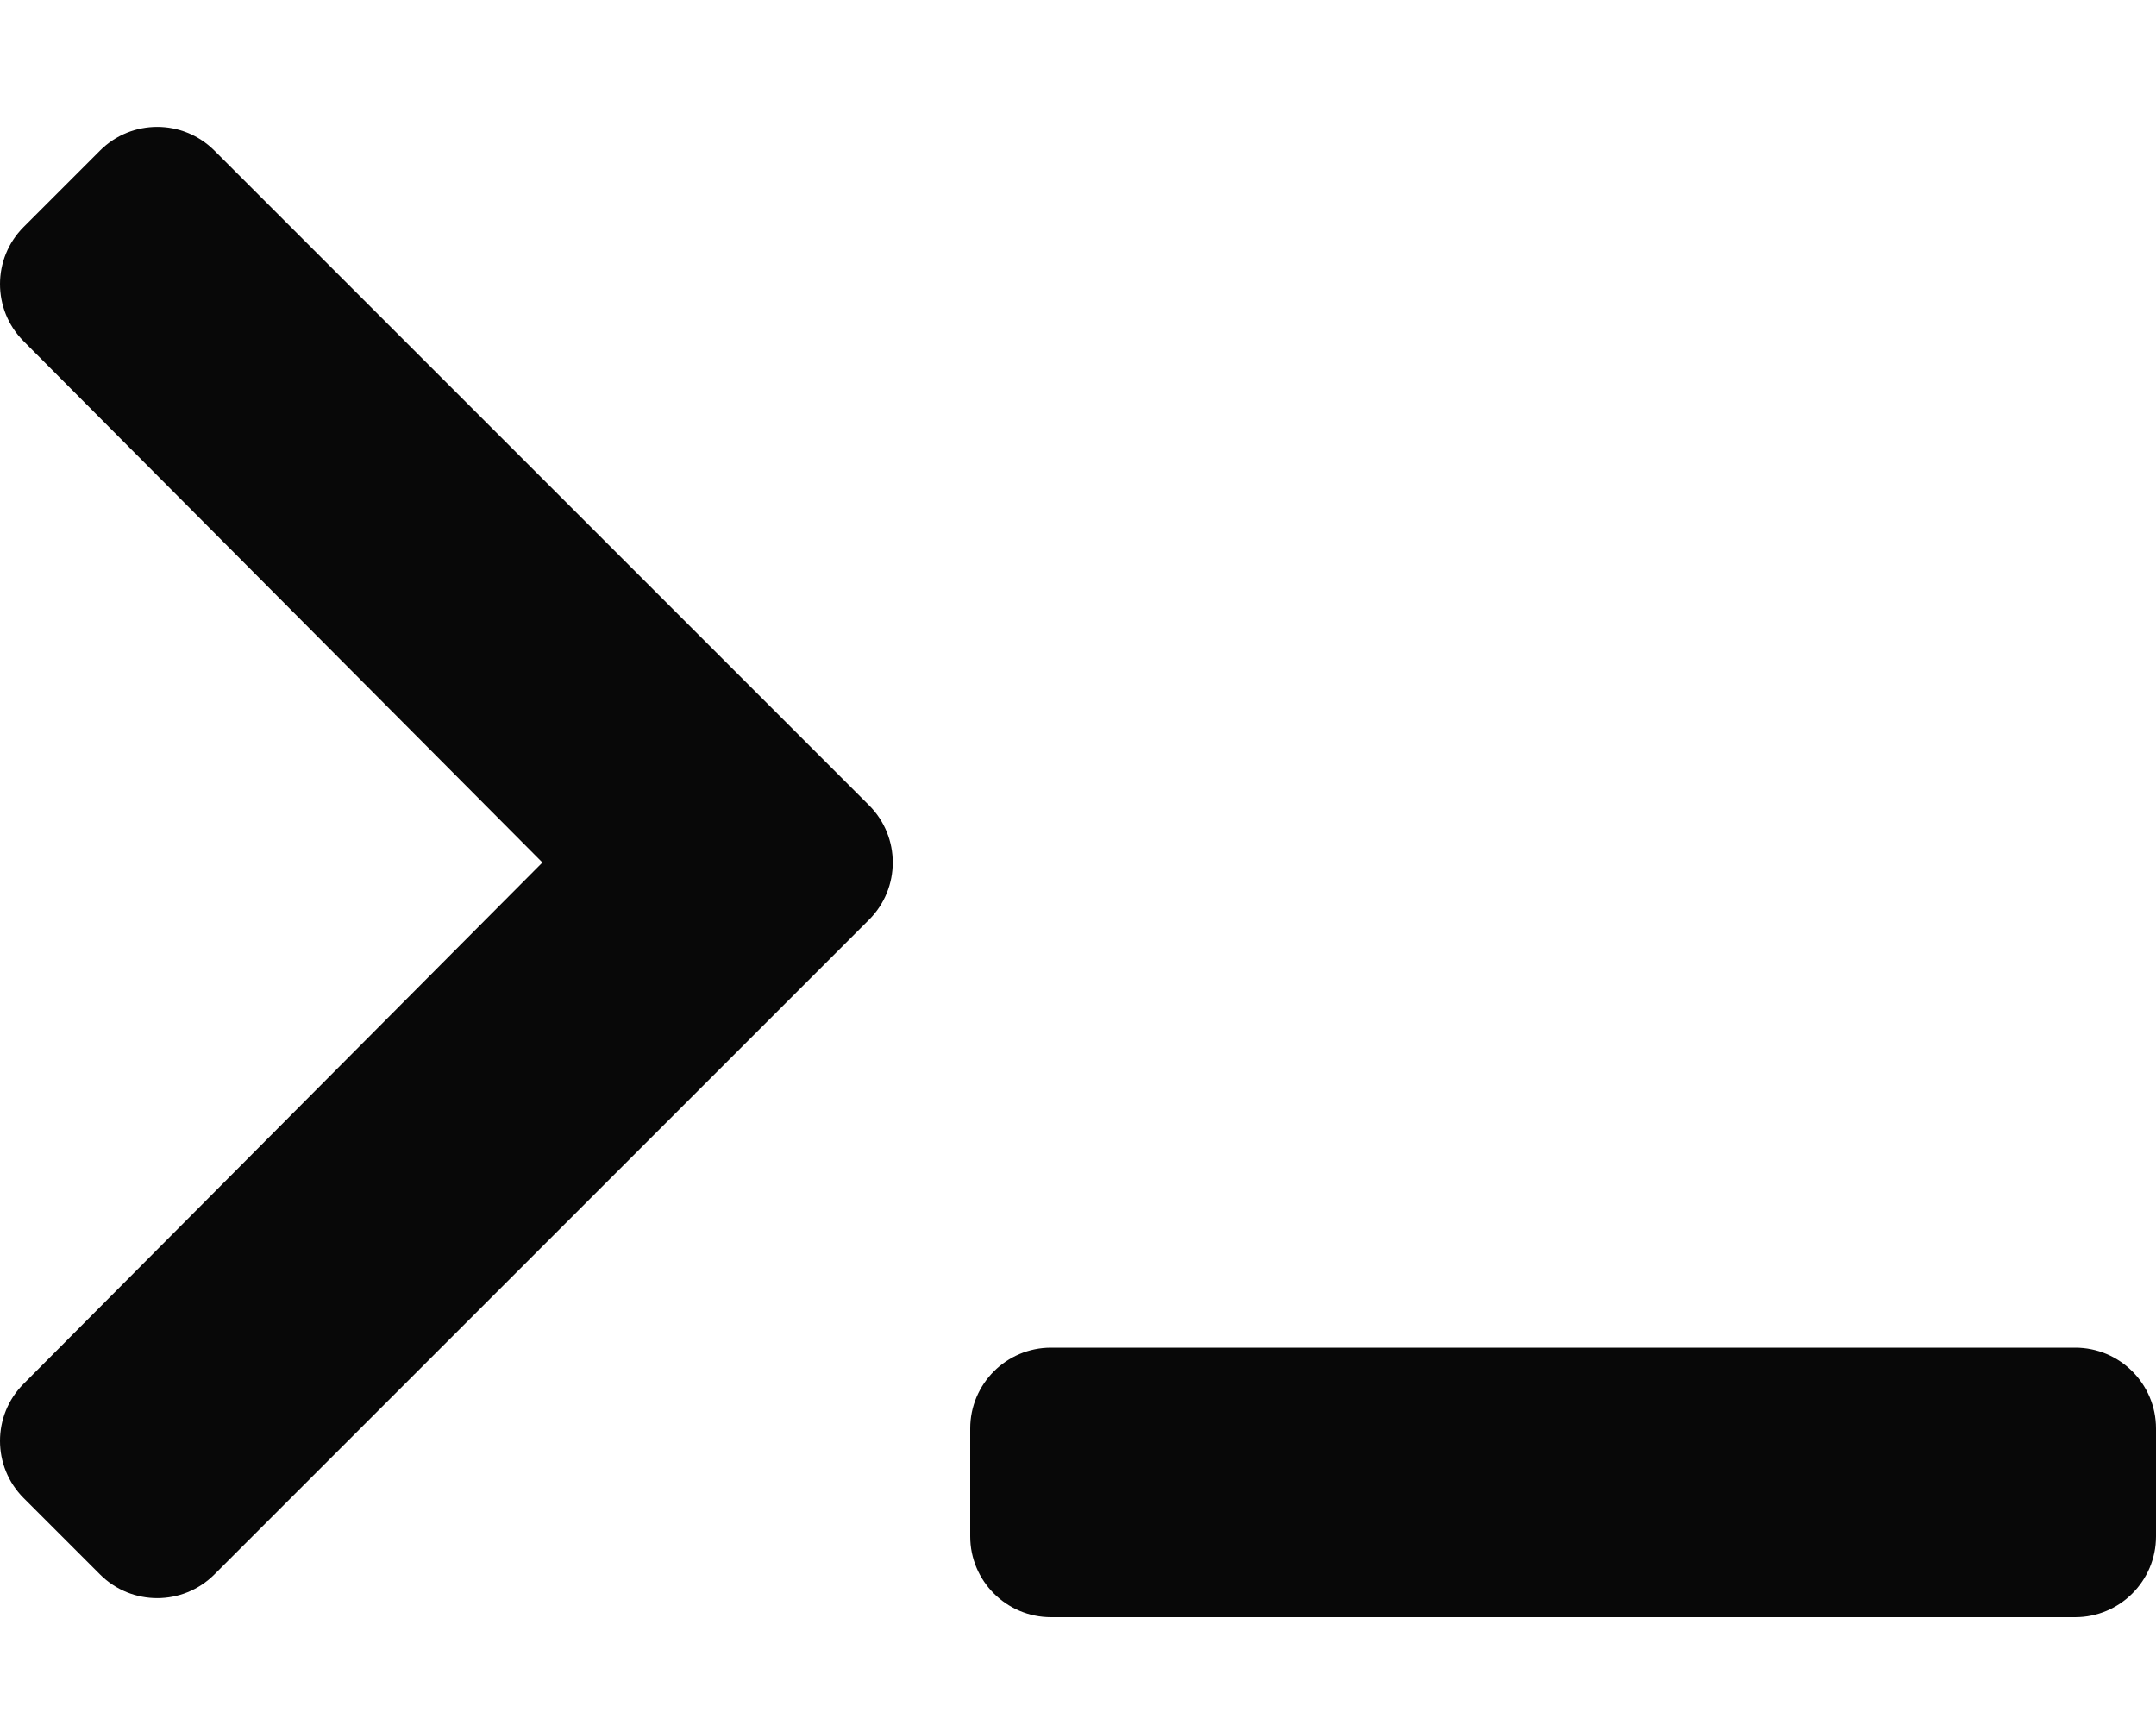
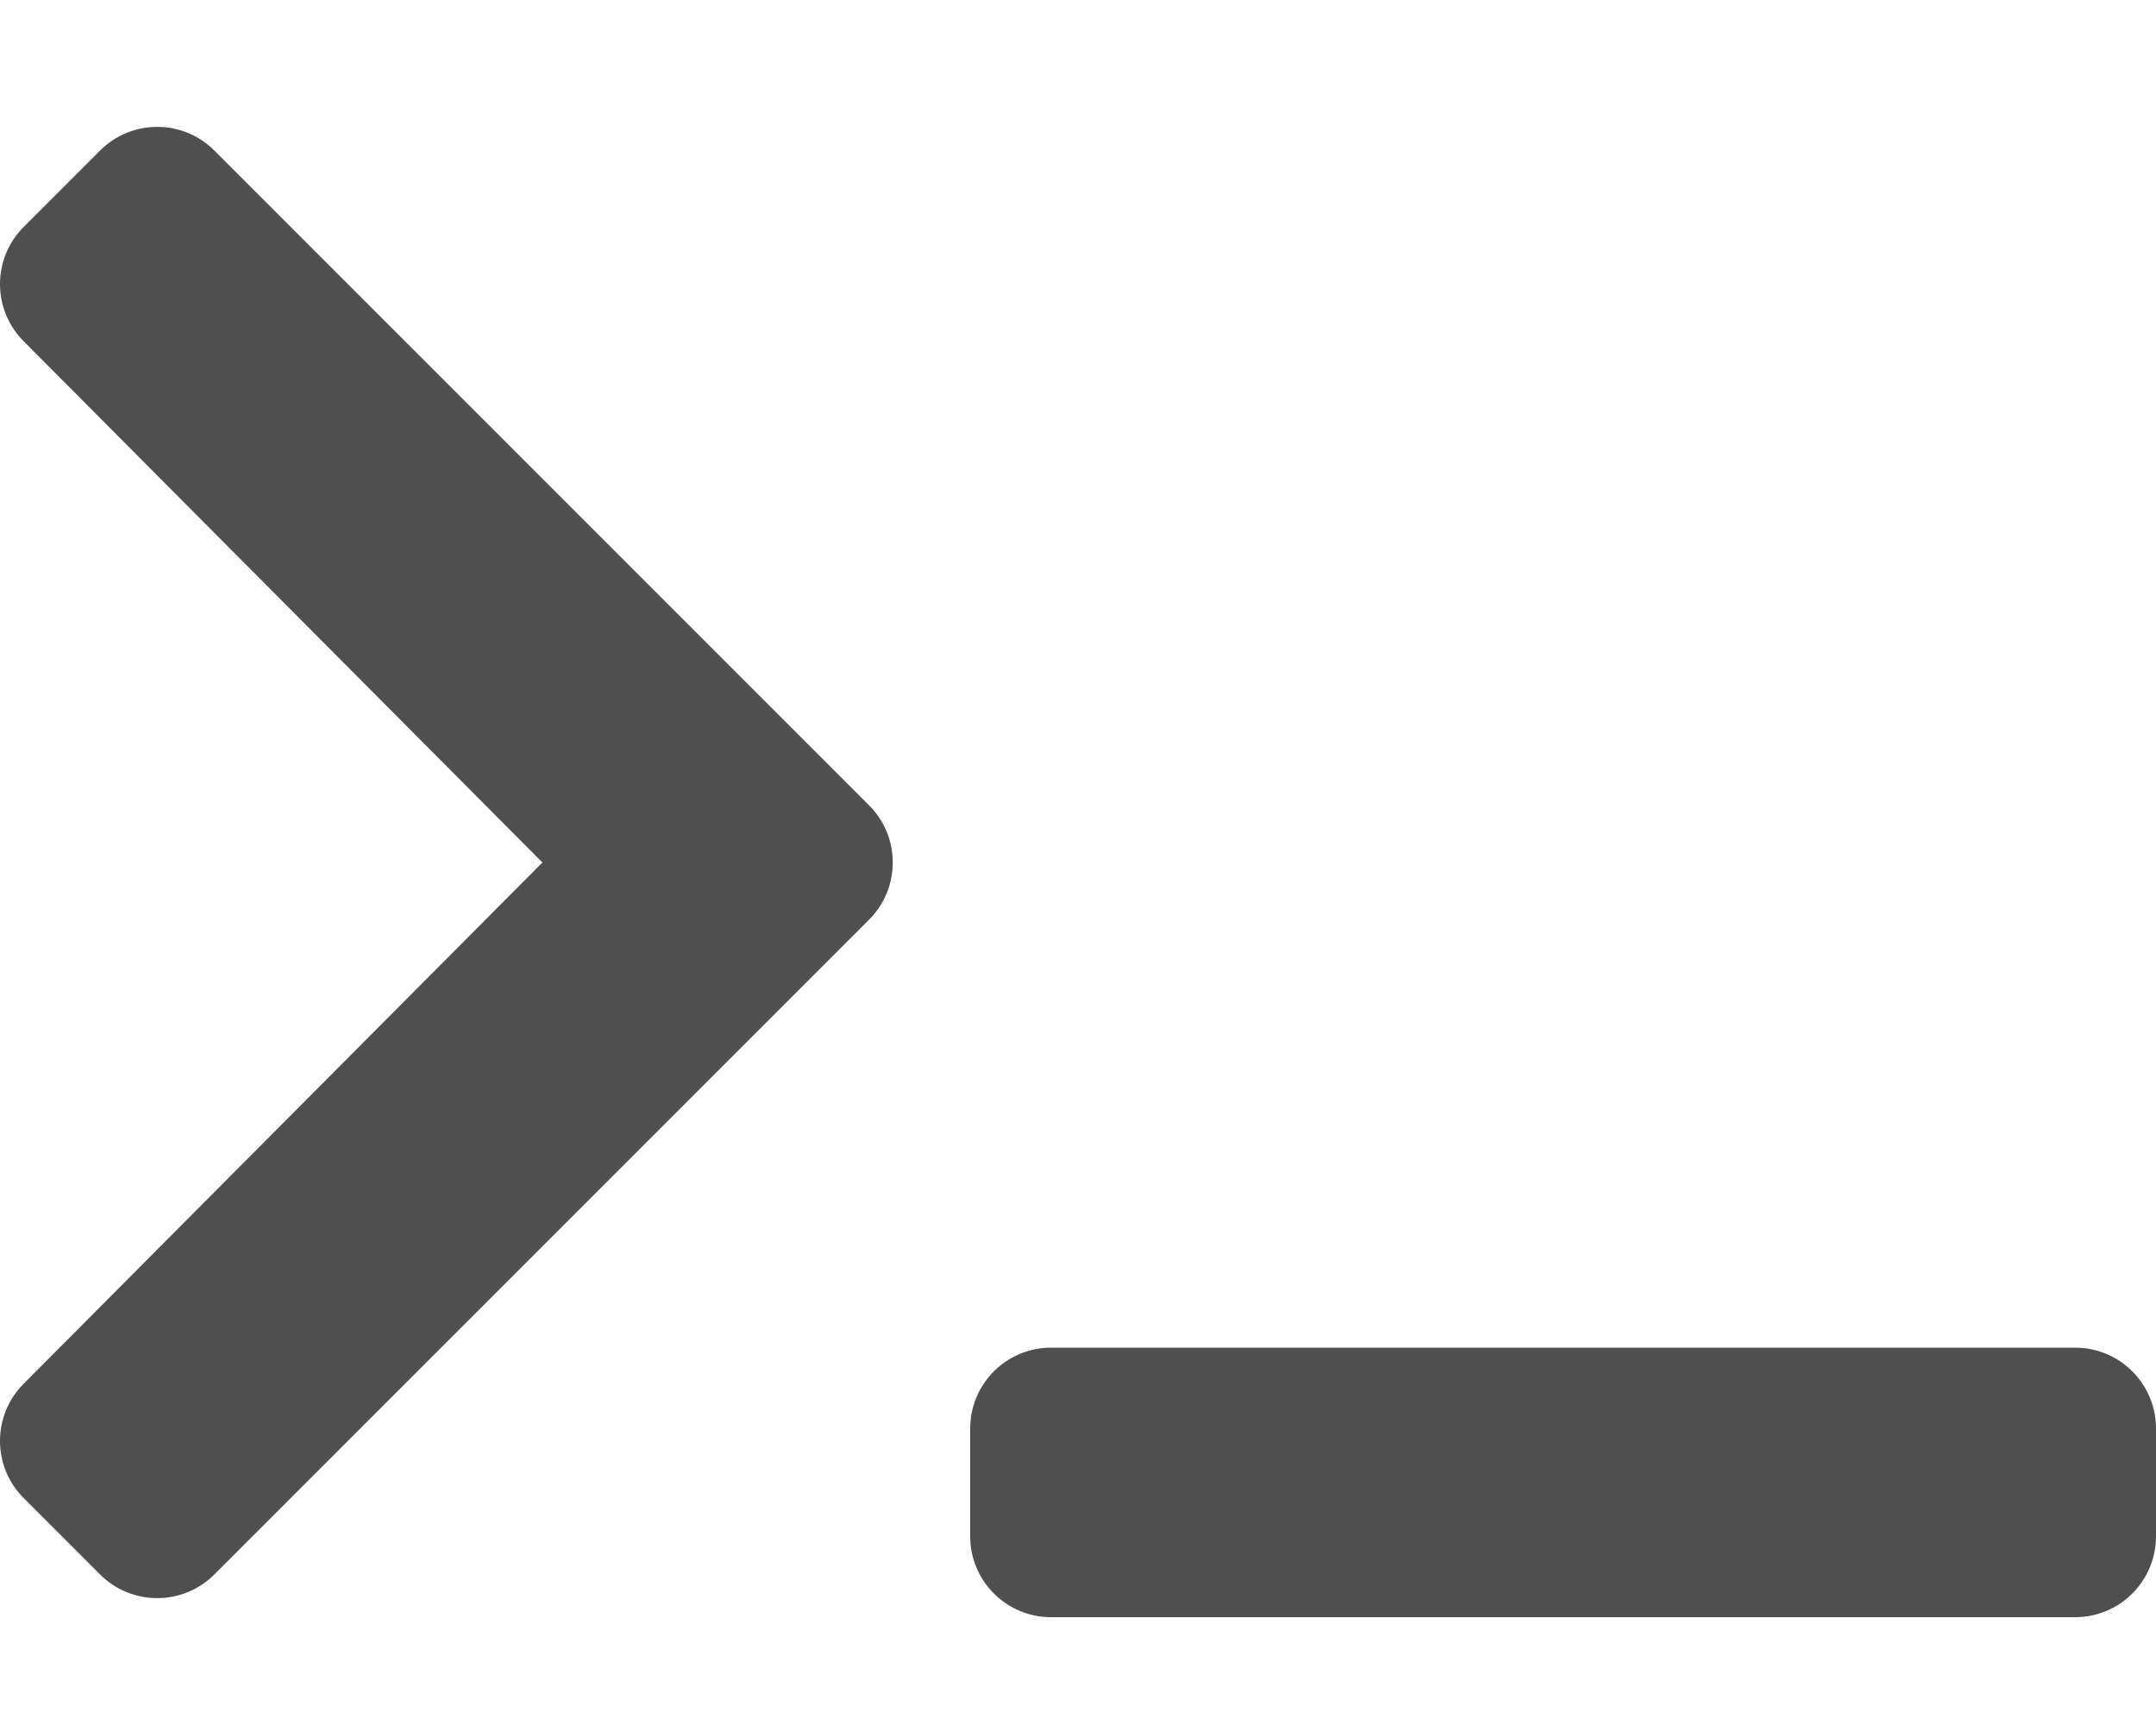
- <svg xmlns="http://www.w3.org/2000/svg" style="fill:#080808;" viewBox="0 0 640 512">
+ <svg xmlns="http://www.w3.org/2000/svg" style="fill:#4f4f4f;" viewBox="0 0 640 512">
  <path d="M257.981 272.971L63.638 467.314c-9.373 9.373-24.569 9.373-33.941 0L7.029 444.647c-9.357-9.357-9.375-24.522-.04-33.901L161.011 256 6.99 101.255c-9.335-9.379-9.317-24.544.04-33.901l22.667-22.667c9.373-9.373 24.569-9.373 33.941 0L257.981 239.03c9.373 9.372 9.373 24.568 0 33.941zM640 456v-32c0-13.255-10.745-24-24-24H312c-13.255 0-24 10.745-24 24v32c0 13.255 10.745 24 24 24h304c13.255 0 24-10.745 24-24z" />
</svg>
